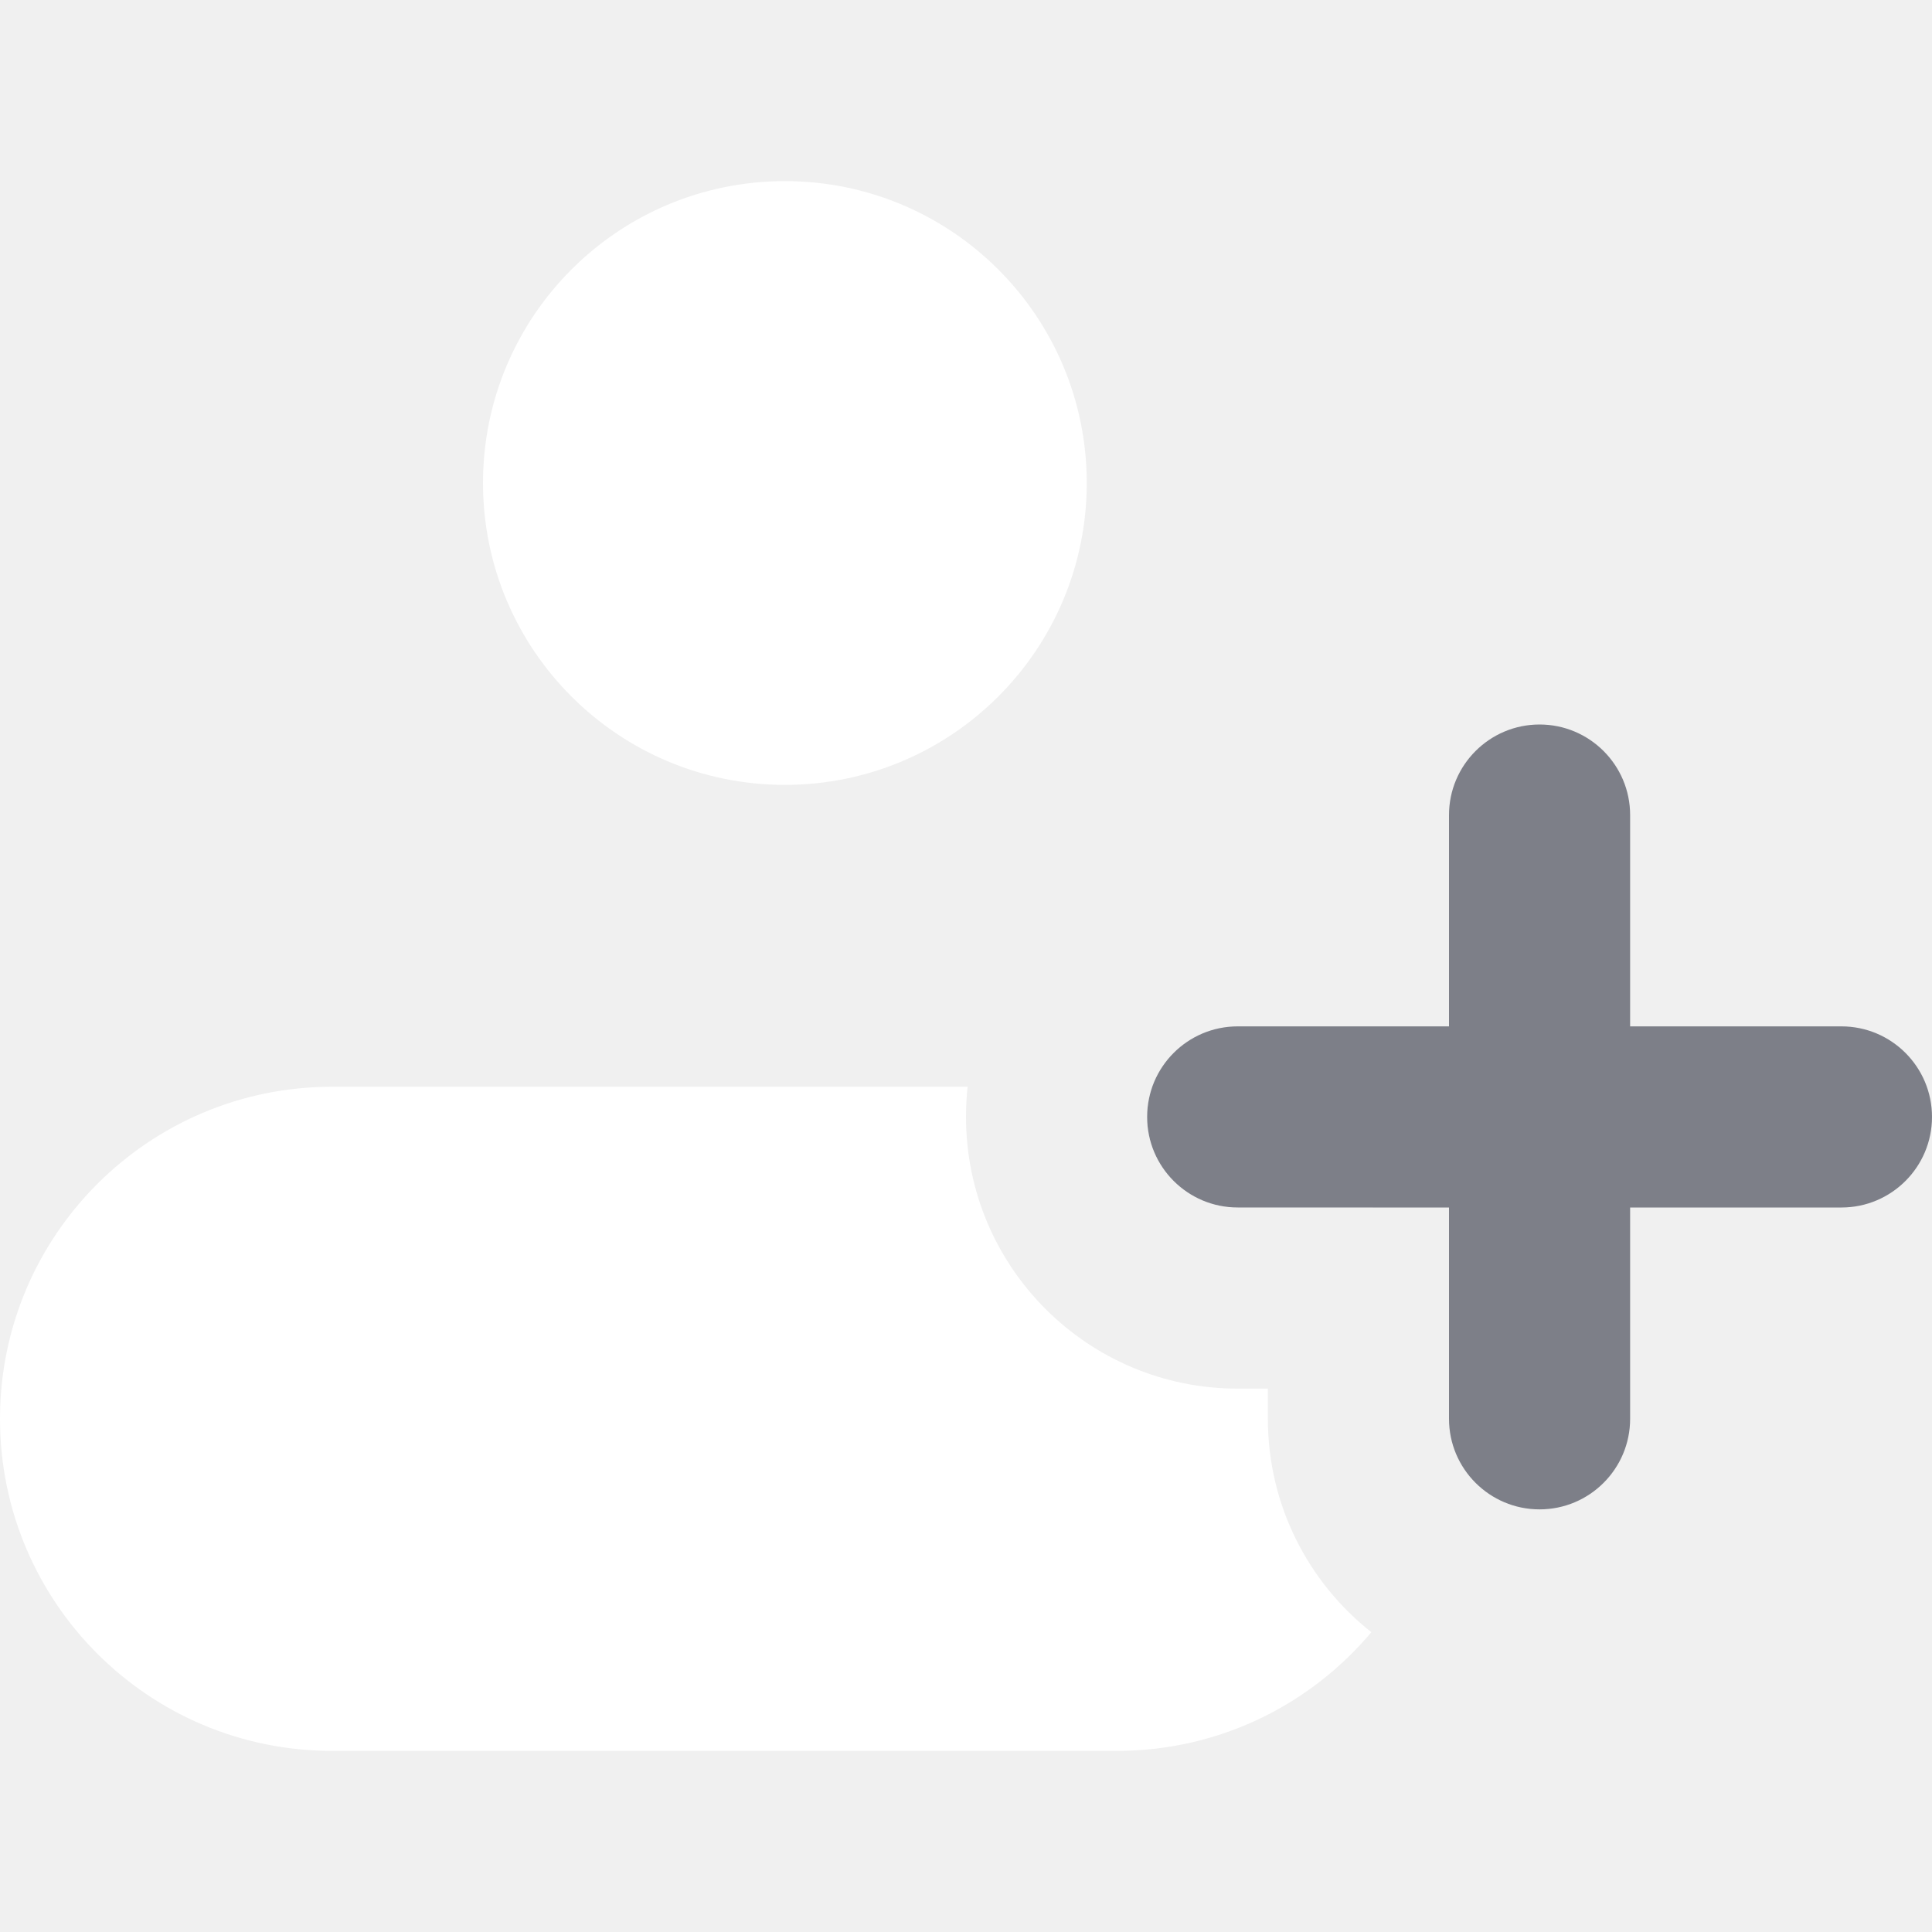
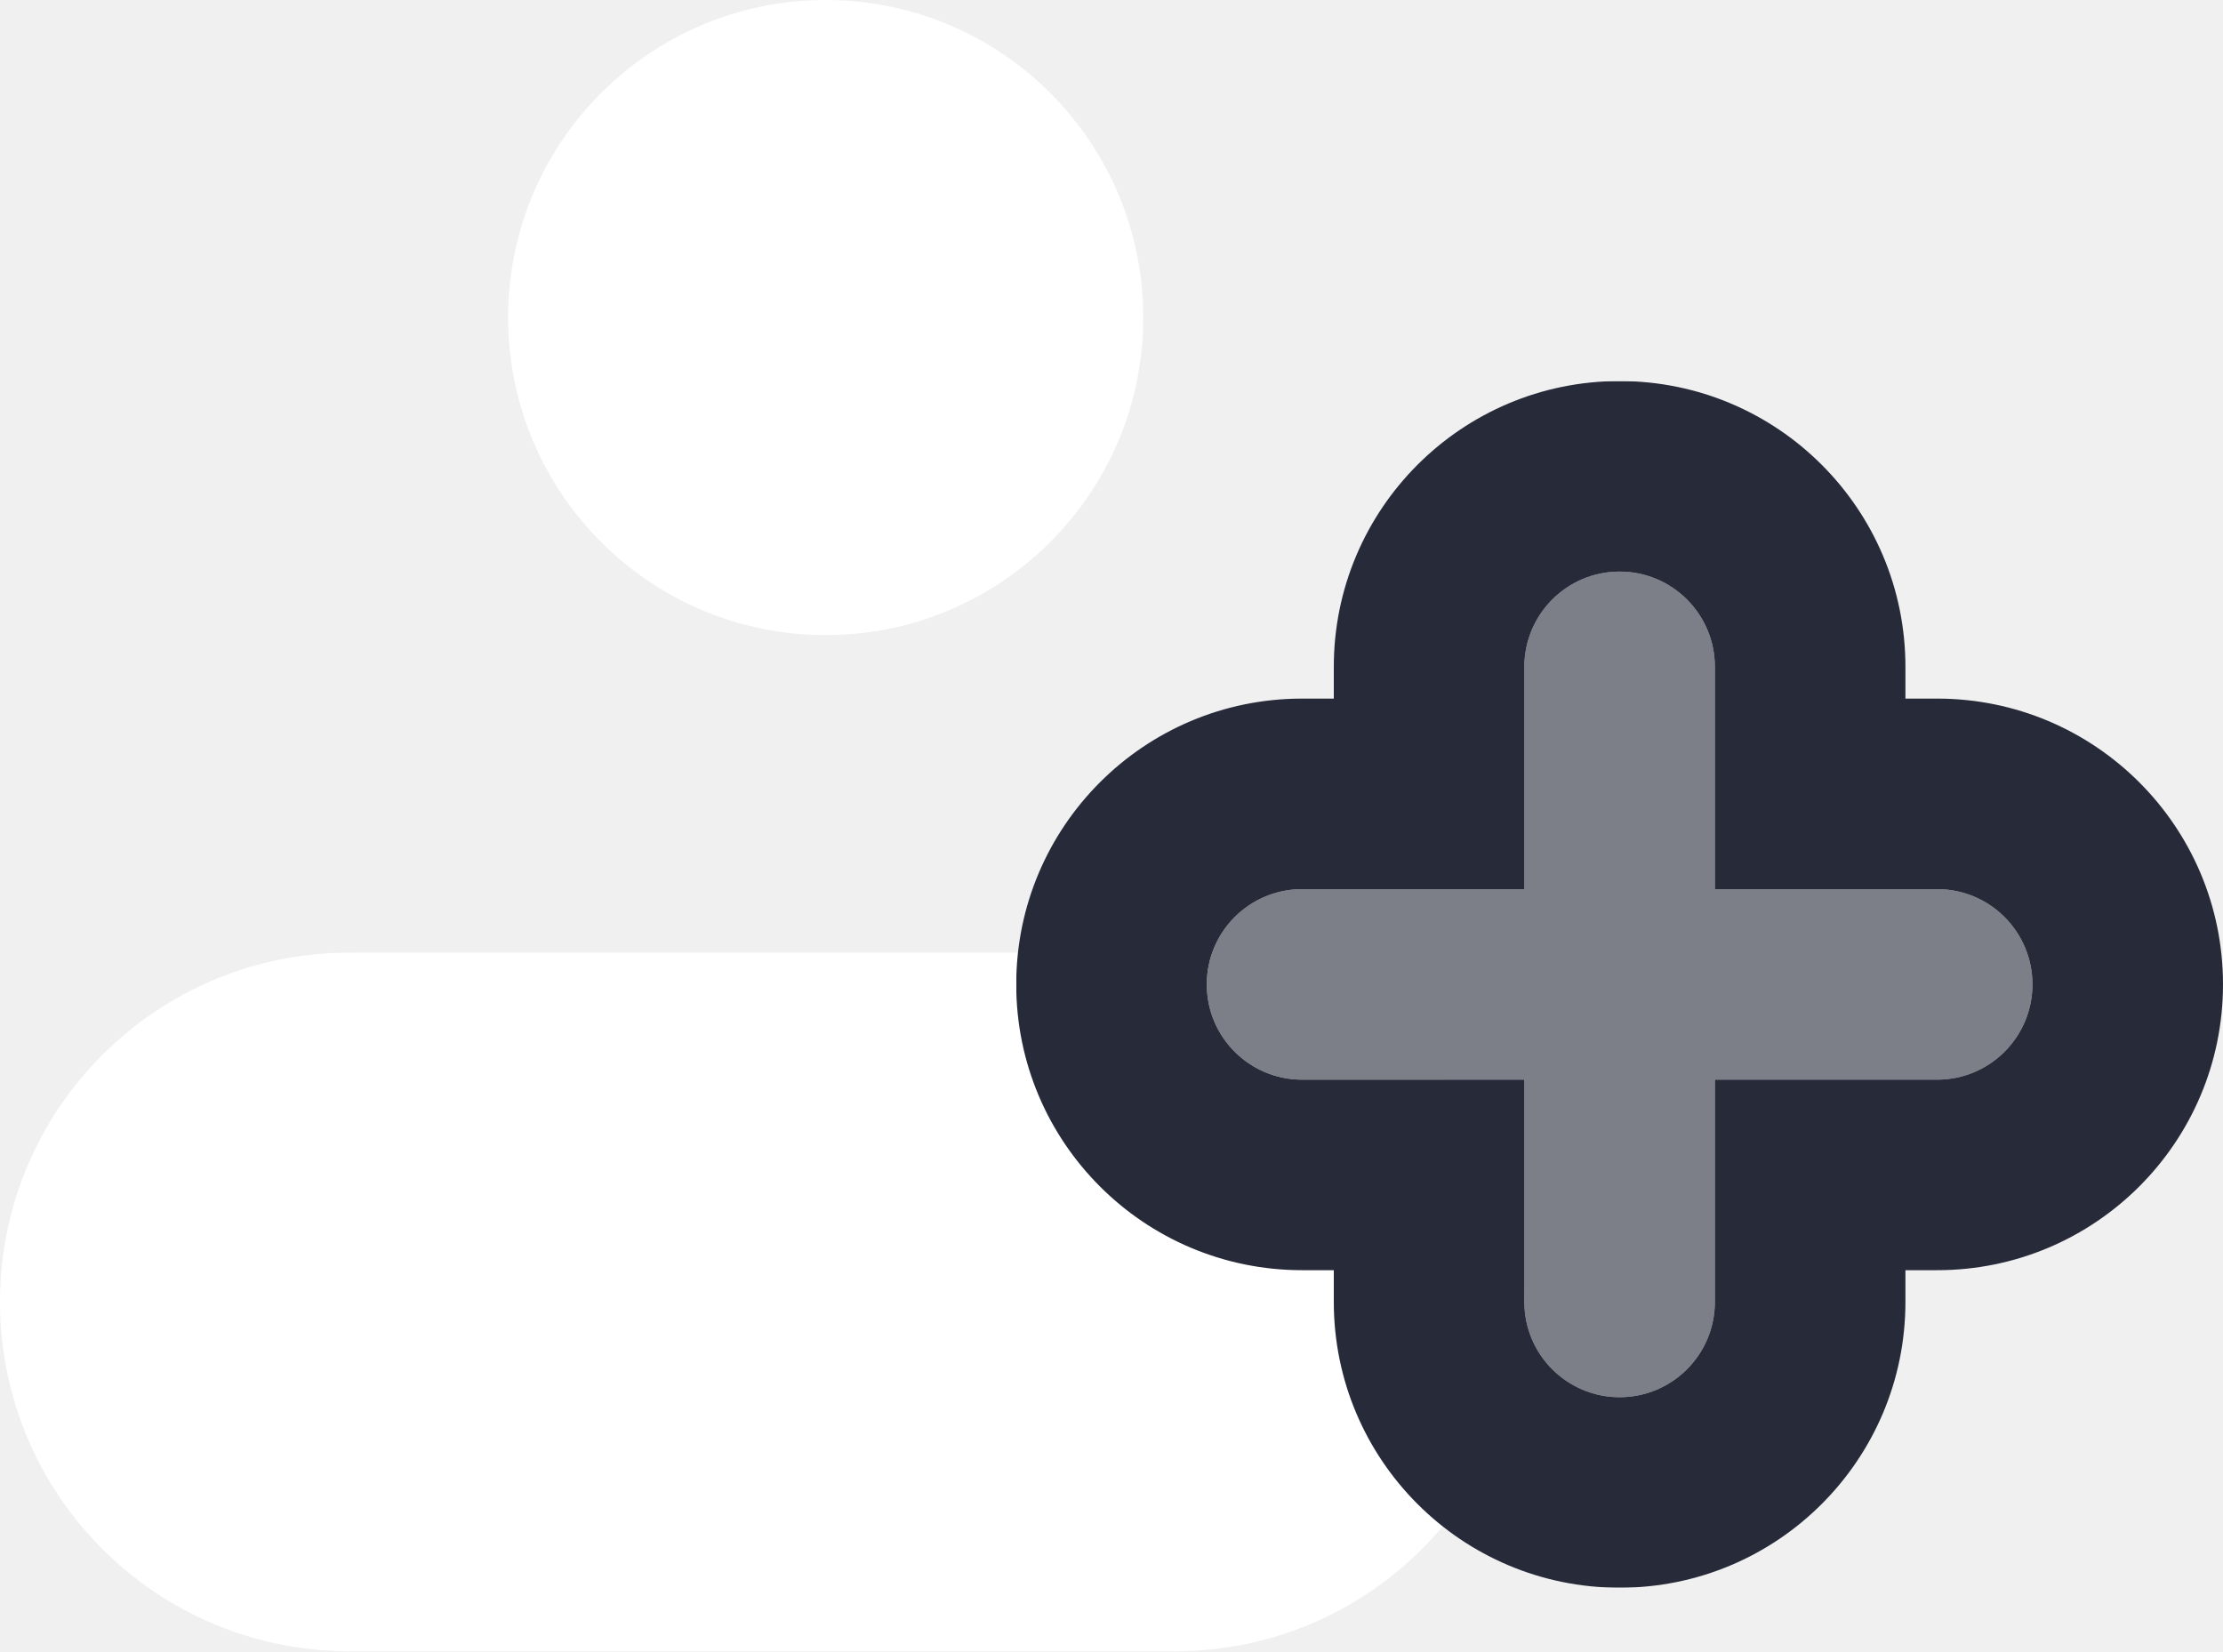
- <svg xmlns="http://www.w3.org/2000/svg" width="32" height="32" viewBox="0 0 32 32" fill="none">
-   <path fill-rule="evenodd" clip-rule="evenodd" d="M16.027 18L5.5 18C2.462 18 0 20.462 0 23.5C0 26.538 2.462 29 5.5 29H18.5C20.192 29 21.705 28.236 22.714 27.034C21.67 26.21 21 24.933 21 23.5V23H20.5C18.015 23 16 20.985 16 18.5C16 18.331 16.009 18.164 16.027 18ZM19.075 18.03C19.026 18.178 19 18.336 19 18.5C19 19.328 19.672 20 20.5 20H22.743C21.849 18.917 20.548 18.183 19.075 18.03Z" fill="white" />
-   <path fill-rule="evenodd" clip-rule="evenodd" d="M24 23.5C24 24.328 24.672 25 25.5 25C26.328 25 27 24.328 27 23.5V20H30.5C31.328 20 32 19.328 32 18.5C32 17.672 31.328 17 30.5 17H27V13.5C27 12.672 26.328 12 25.5 12C24.672 12 24 12.672 24 13.5V17H20.5C19.672 17 19 17.672 19 18.5C19 19.328 19.672 20 20.5 20H24V23.5Z" fill="#7D7F88" />
-   <circle cx="13" cy="8" r="5" fill="white" />
+ <svg xmlns="http://www.w3.org/2000/svg" width="35" height="26" viewBox="0 0 35 26" fill="none">
+   <path d="M0 20.5C0 17.462 2.462 15 5.5 15H18.5C21.538 15 24 17.462 24 20.5C24 23.538 21.538 26 18.5 26H5.5C2.462 26 0 23.538 0 20.5Z" fill="white" />
+   <mask id="path-2-outside-1" maskUnits="userSpaceOnUse" x="16" y="6" width="19" height="19" fill="black">
+     <rect fill="white" x="16" y="6" width="19" height="19" />
+     <path fill-rule="evenodd" clip-rule="evenodd" d="M24 20.5C24 21.328 24.672 22 25.5 22C26.328 22 27 21.328 27 20.5V17H30.5C31.328 17 32 16.328 32 15.5C32 14.672 31.328 14 30.5 14H27V10.5C27 9.672 26.328 9 25.5 9C24.672 9 24 9.672 24 10.5V14H20.5C19.672 14 19 14.672 19 15.5C19 16.328 19.672 17 20.5 17H24V20.5Z" />
+   </mask>
+   <path fill-rule="evenodd" clip-rule="evenodd" d="M24 20.5C24 21.328 24.672 22 25.5 22C26.328 22 27 21.328 27 20.5V17H30.5C31.328 17 32 16.328 32 15.5C32 14.672 31.328 14 30.5 14H27V10.5C27 9.672 26.328 9 25.5 9C24.672 9 24 9.672 24 10.5V14H20.5C19.672 14 19 14.672 19 15.5C19 16.328 19.672 17 20.5 17H24V20.5Z" fill="#7D7F88" />
+   <path d="M27 17V14H24V17H27ZM27 14H24V17H27V14ZM24 14V17H27V14H24ZM24 17H27V14H24V17ZM25.5 19C26.328 19 27 19.672 27 20.5H21C21 22.985 23.015 25 25.5 25V19ZM24 20.5C24 19.672 24.672 19 25.5 19V25C27.985 25 30 22.985 30 20.5H24ZM24 17V20.5H30V17H24ZM30.5 14H27V20H30.5V14ZM29 15.5C29 14.672 29.672 14 30.5 14V20C32.985 20 35 17.985 35 15.5H29ZM30.5 17C29.672 17 29 16.328 29 15.5H35C35 13.015 32.985 11 30.5 11V17ZM27 17H30.5V11H27V17ZM24 10.5V14H30V10.5H24ZM25.5 12C24.672 12 24 11.328 24 10.5H30C30 8.015 27.985 6 25.5 6V12ZM27 10.5C27 11.328 26.328 12 25.5 12V6C23.015 6 21 8.015 21 10.5H27ZM27 14V10.5H21V14H27ZM20.5 17H24V11H20.5V17ZM22 15.5C22 16.328 21.328 17 20.5 17V11C18.015 11 16 13.015 16 15.5H22ZM20.5 14C21.328 14 22 14.672 22 15.5H16C16 17.985 18.015 20 20.5 20V14ZM24 14H20.5V20H24V14ZM27 20.5V17H21V20.5H27Z" fill="#262A39" mask="url(#path-2-outside-1)" />
+   <circle cx="13" cy="5" r="5" fill="white" />
</svg>
